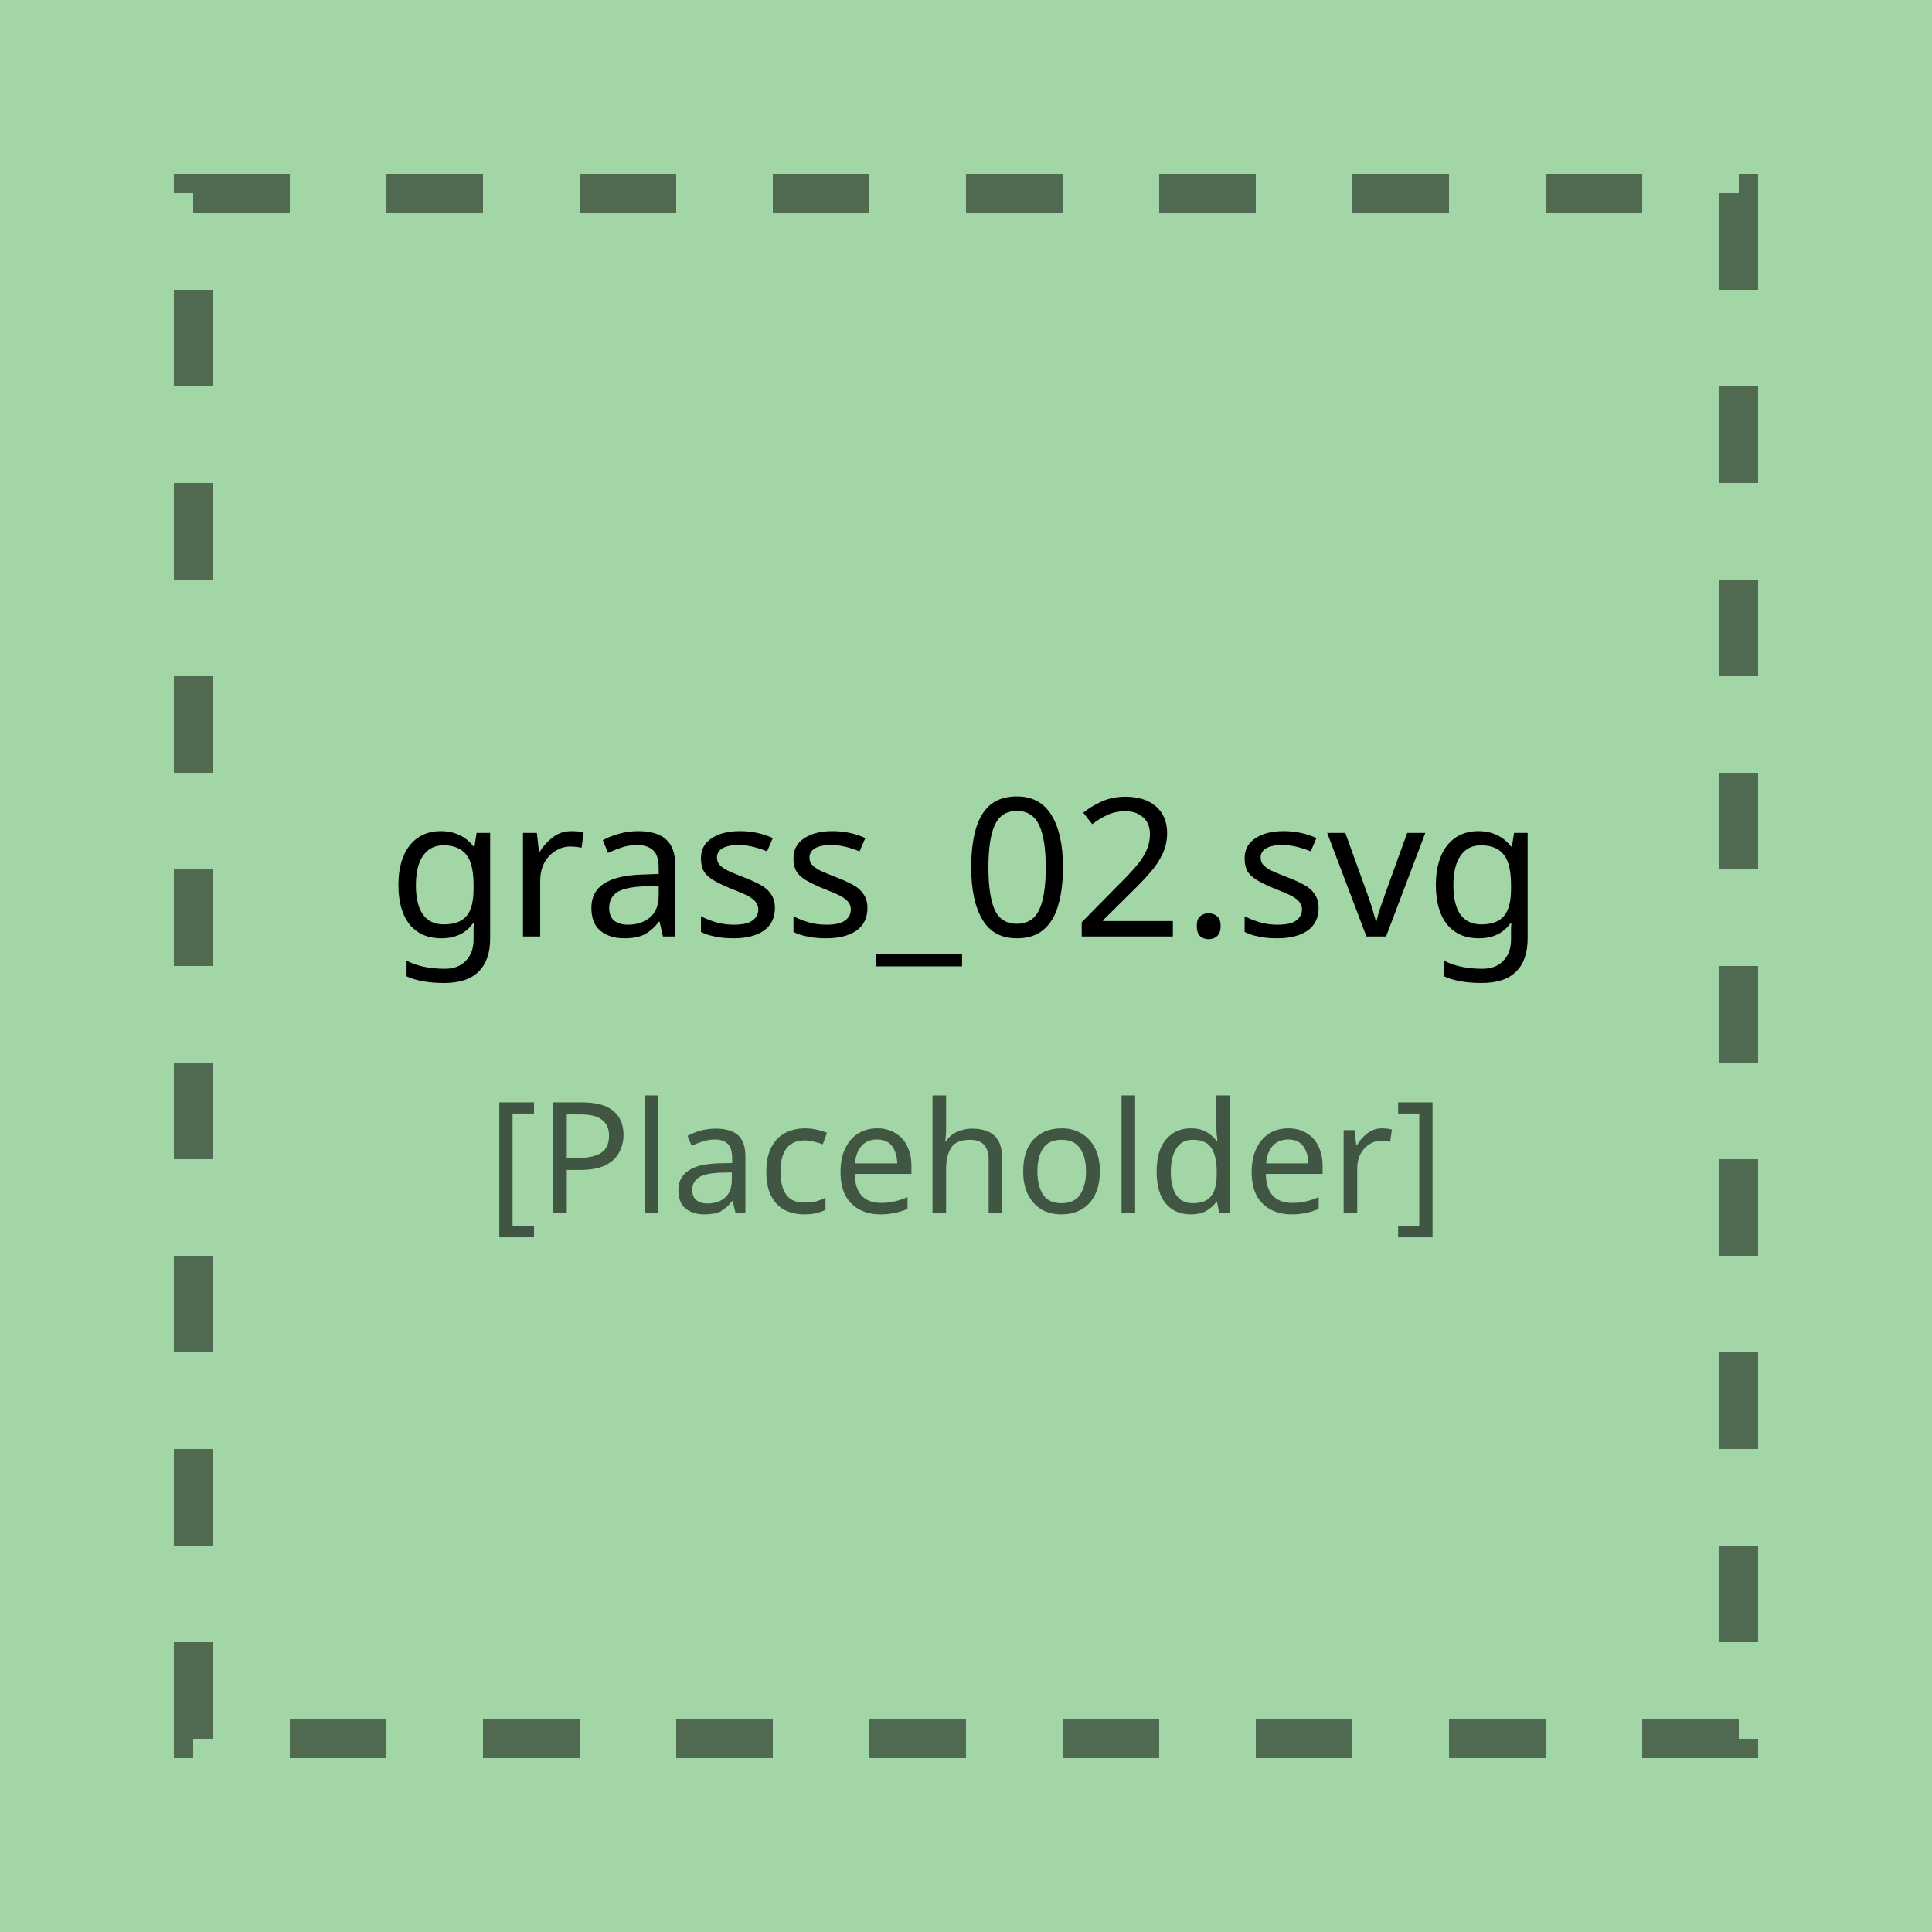
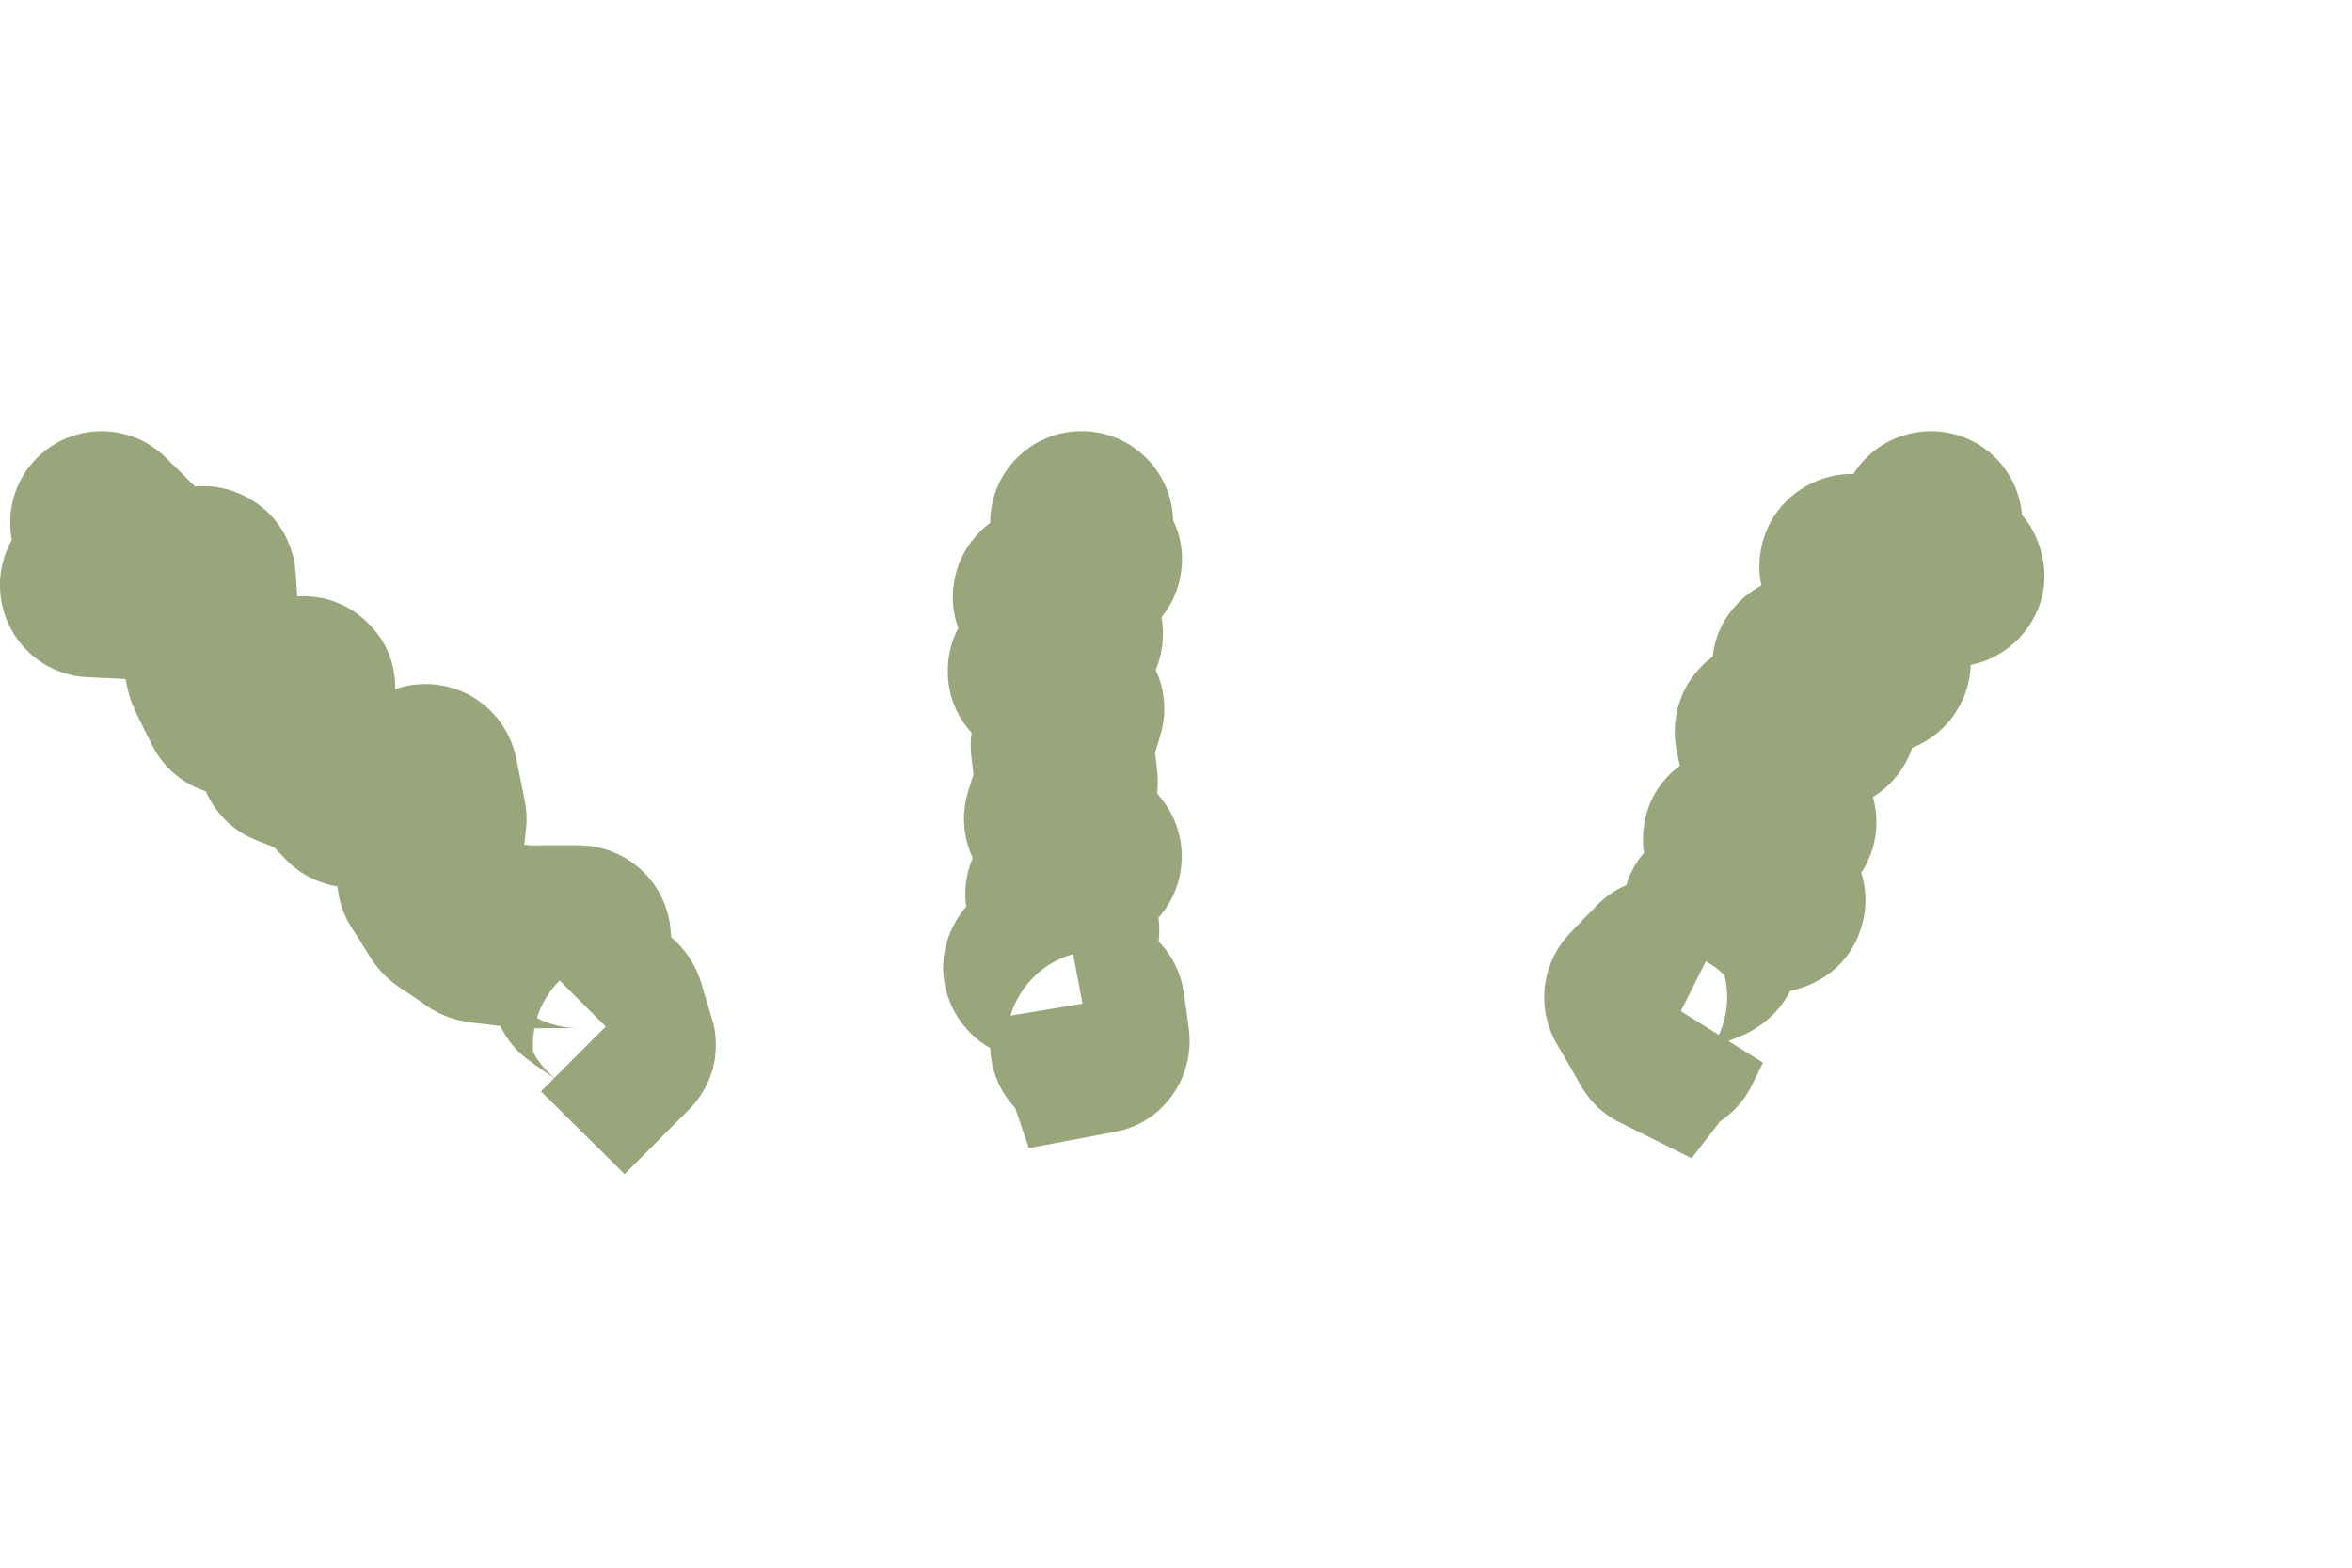
- <svg xmlns="http://www.w3.org/2000/svg" viewBox="0 0 100 100">
-   <rect width="100" height="100" fill="#66BB6A" opacity="0.6" />
-   <rect x="10" y="10" width="80" height="80" fill="none" stroke="black" stroke-width="2" stroke-dasharray="5,5" opacity="0.5" />
-   <text x="50" y="45" dominant-baseline="middle" text-anchor="middle" font-family="sans-serif" font-size="10" fill="black">grass_02.svg</text>
-   <text x="50" y="60" dominant-baseline="middle" text-anchor="middle" font-family="sans-serif" font-size="8" fill="rgba(0,0,0,0.6)">[Placeholder]</text>
+ <svg xmlns="http://www.w3.org/2000/svg" width="9" height="6" viewBox="0 0 9 6" fill="none">
+   <path d="M4.489 2C4.489 1.807 4.332 1.65 4.139 1.65C3.945 1.65 3.789 1.807 3.789 2H4.139H4.489ZM4.139 2.1H3.789V2.228L3.871 2.325L4.139 2.1ZM4.172 2.14L4.44 1.915L4.44 1.915L4.172 2.14ZM4.17 2.146L3.952 1.871L3.952 1.871L4.17 2.146ZM4.084 2.213L4.301 2.487H4.301L4.084 2.213ZM3.999 2.28L3.782 2.006L3.782 2.006L3.999 2.28ZM3.997 2.288L4.276 2.077L4.276 2.077L3.997 2.288ZM4.048 2.355L3.769 2.566L3.769 2.566L4.048 2.355ZM4.099 2.422L4.378 2.211L4.378 2.211L4.099 2.422ZM4.099 2.43L3.837 2.196L3.837 2.196L4.099 2.43ZM4.038 2.497L4.299 2.73L4.299 2.73L4.038 2.497ZM3.978 2.564L3.717 2.331L3.717 2.331L3.978 2.564ZM3.978 2.572L4.236 2.335L4.236 2.335L3.978 2.572ZM4.04 2.639L3.783 2.876L3.783 2.876L4.04 2.639ZM4.102 2.706L4.36 2.47L4.36 2.47L4.102 2.706ZM4.105 2.714L3.768 2.616L3.768 2.616L4.105 2.714ZM4.085 2.781L4.421 2.878V2.878L4.085 2.781ZM4.066 2.848L3.729 2.751L3.729 2.751L4.066 2.848ZM4.065 2.856L4.413 2.815L4.413 2.815L4.065 2.856ZM4.073 2.923L3.725 2.964V2.964L4.073 2.923ZM4.081 2.99L4.428 2.95V2.95L4.081 2.99ZM4.08 2.998L3.745 2.896L3.745 2.896L4.08 2.998ZM4.06 3.065L4.395 3.166V3.166L4.06 3.065ZM4.039 3.132L3.704 3.031L3.704 3.031L4.039 3.132ZM4.042 3.14L4.295 2.898L4.295 2.898L4.042 3.14ZM4.106 3.207L3.852 3.448H3.852L4.106 3.207ZM4.17 3.274L4.424 3.033L4.424 3.033L4.17 3.274ZM4.17 3.282L3.912 3.045L3.912 3.045L4.17 3.282ZM4.108 3.349L4.366 3.585L4.366 3.585L4.108 3.349ZM4.047 3.416L3.788 3.18L3.788 3.18L4.047 3.416ZM4.044 3.424L4.379 3.321L4.379 3.321L4.044 3.424ZM4.065 3.491L3.73 3.593V3.593L4.065 3.491ZM4.086 3.558L4.42 3.456L4.42 3.456L4.086 3.558ZM4.084 3.566L3.825 3.33L3.825 3.33L4.084 3.566ZM4.022 3.633L4.281 3.869L4.281 3.869L4.022 3.633ZM3.96 3.7L3.702 3.465L3.702 3.465L3.96 3.7ZM3.963 3.708L4.149 3.411L4.149 3.411L3.963 3.708ZM4.07 3.775L3.884 4.071H3.884L4.07 3.775ZM4.178 3.842L4.364 3.546L4.364 3.546L4.178 3.842ZM4.184 3.85L4.53 3.802L4.53 3.802L4.184 3.85ZM4.193 3.917L3.846 3.965V3.965L4.193 3.917ZM4.202 3.984L4.549 3.937L4.549 3.937L4.202 3.984ZM4.201 3.988L4.137 3.644L4.137 3.644L4.201 3.988ZM4.171 3.994L3.839 4.107L3.937 4.394L4.235 4.338L4.171 3.994ZM4.139 3.9L4.47 3.787L3.789 3.9H4.139ZM3.789 4C3.789 4.193 3.945 4.35 4.139 4.35C4.332 4.35 4.489 4.193 4.489 4H4.139H3.789ZM4.139 2H3.789V2.1H4.139H4.489V2H4.139ZM4.139 2.1L3.871 2.325L3.904 2.365L4.172 2.14L4.44 1.915L4.407 1.875L4.139 2.1ZM4.172 2.14L3.904 2.365C3.863 2.316 3.83 2.25 3.824 2.17C3.818 2.093 3.837 2.031 3.857 1.99C3.892 1.919 3.941 1.88 3.952 1.871L4.17 2.146L4.387 2.42C4.401 2.409 4.452 2.368 4.488 2.294C4.508 2.252 4.528 2.189 4.522 2.112C4.515 2.032 4.482 1.964 4.44 1.915L4.172 2.14ZM4.17 2.146L3.952 1.871L3.867 1.938L4.084 2.213L4.301 2.487L4.387 2.42L4.17 2.146ZM4.084 2.213L3.867 1.938L3.782 2.006L3.999 2.28L4.216 2.555L4.301 2.487L4.084 2.213ZM3.999 2.28L3.782 2.006C3.752 2.03 3.684 2.091 3.657 2.198C3.625 2.324 3.668 2.433 3.718 2.499L3.997 2.288L4.276 2.077C4.324 2.14 4.367 2.246 4.335 2.37C4.309 2.475 4.243 2.534 4.216 2.555L3.999 2.28ZM3.997 2.288L3.718 2.499L3.769 2.566L4.048 2.355L4.327 2.144L4.276 2.077L3.997 2.288ZM4.048 2.355L3.769 2.566L3.82 2.633L4.099 2.422L4.378 2.211L4.327 2.144L4.048 2.355ZM4.099 2.422L3.82 2.633C3.783 2.585 3.744 2.505 3.751 2.402C3.758 2.303 3.804 2.234 3.837 2.196L4.099 2.43L4.36 2.663C4.395 2.623 4.443 2.551 4.449 2.45C4.457 2.345 4.417 2.263 4.378 2.211L4.099 2.422ZM4.099 2.43L3.837 2.196L3.777 2.264L4.038 2.497L4.299 2.73L4.36 2.663L4.099 2.43ZM4.038 2.497L3.777 2.264L3.717 2.331L3.978 2.564L4.239 2.798L4.299 2.73L4.038 2.497ZM3.978 2.564L3.717 2.331C3.678 2.375 3.625 2.458 3.627 2.573C3.628 2.687 3.682 2.767 3.721 2.808L3.978 2.572L4.236 2.335C4.272 2.374 4.325 2.452 4.327 2.563C4.328 2.676 4.276 2.756 4.239 2.798L3.978 2.564ZM3.978 2.572L3.721 2.808L3.783 2.876L4.04 2.639L4.298 2.402L4.236 2.335L3.978 2.572ZM4.04 2.639L3.783 2.876L3.845 2.943L4.102 2.706L4.36 2.47L4.298 2.402L4.04 2.639ZM4.102 2.706L3.845 2.943C3.821 2.918 3.79 2.875 3.771 2.815C3.751 2.751 3.749 2.682 3.768 2.616L4.105 2.714L4.441 2.811C4.486 2.655 4.416 2.531 4.36 2.47L4.102 2.706ZM4.105 2.714L3.768 2.616L3.749 2.684L4.085 2.781L4.421 2.878L4.441 2.811L4.105 2.714ZM4.085 2.781L3.749 2.684L3.729 2.751L4.066 2.848L4.402 2.946L4.421 2.878L4.085 2.781ZM4.066 2.848L3.729 2.751C3.716 2.797 3.711 2.846 3.717 2.896L4.065 2.856L4.413 2.815C4.418 2.86 4.414 2.905 4.402 2.946L4.066 2.848ZM4.065 2.856L3.717 2.896L3.725 2.964L4.073 2.923L4.42 2.882L4.413 2.815L4.065 2.856ZM4.073 2.923L3.725 2.964L3.733 3.031L4.081 2.99L4.428 2.95L4.42 2.882L4.073 2.923ZM4.081 2.99L3.733 3.031C3.728 2.984 3.732 2.938 3.745 2.896L4.08 2.998L4.415 3.099C4.429 3.052 4.434 3.001 4.428 2.95L4.081 2.99ZM4.08 2.998L3.745 2.896L3.725 2.964L4.06 3.065L4.395 3.166L4.415 3.099L4.08 2.998ZM4.06 3.065L3.725 2.964L3.704 3.031L4.039 3.132L4.374 3.234L4.395 3.166L4.06 3.065ZM4.039 3.132L3.704 3.031C3.656 3.193 3.731 3.321 3.788 3.381L4.042 3.14L4.295 2.898C4.319 2.924 4.352 2.966 4.372 3.028C4.394 3.094 4.395 3.166 4.374 3.234L4.039 3.132ZM4.042 3.14L3.788 3.381L3.852 3.448L4.106 3.207L4.359 2.966L4.295 2.898L4.042 3.14ZM4.106 3.207L3.852 3.448L3.916 3.516L4.17 3.274L4.424 3.033L4.359 2.966L4.106 3.207ZM4.17 3.274L3.916 3.516C3.88 3.478 3.824 3.399 3.822 3.284C3.82 3.168 3.874 3.086 3.912 3.045L4.17 3.282L4.428 3.518C4.468 3.475 4.524 3.391 4.522 3.272C4.52 3.154 4.462 3.074 4.424 3.033L4.17 3.274ZM4.17 3.282L3.912 3.045L3.85 3.113L4.108 3.349L4.366 3.585L4.428 3.518L4.17 3.282ZM4.108 3.349L3.85 3.113L3.788 3.18L4.047 3.416L4.305 3.653L4.366 3.585L4.108 3.349ZM4.047 3.416L3.788 3.18C3.731 3.243 3.662 3.37 3.71 3.526L4.044 3.424L4.379 3.321C4.399 3.386 4.399 3.457 4.379 3.522C4.361 3.583 4.329 3.627 4.305 3.653L4.047 3.416ZM4.044 3.424L3.71 3.526L3.73 3.593L4.065 3.491L4.4 3.389L4.379 3.321L4.044 3.424ZM4.065 3.491L3.73 3.593L3.751 3.661L4.086 3.558L4.42 3.456L4.4 3.389L4.065 3.491ZM4.086 3.558L3.751 3.661C3.731 3.596 3.731 3.526 3.751 3.46C3.769 3.399 3.801 3.356 3.825 3.33L4.084 3.566L4.342 3.801C4.4 3.739 4.468 3.612 4.42 3.456L4.086 3.558ZM4.084 3.566L3.825 3.33L3.763 3.397L4.022 3.633L4.281 3.869L4.342 3.801L4.084 3.566ZM4.022 3.633L3.763 3.397L3.702 3.465L3.96 3.7L4.219 3.936L4.281 3.869L4.022 3.633ZM3.96 3.7L3.702 3.465C3.643 3.529 3.575 3.66 3.628 3.816C3.668 3.934 3.754 3.99 3.777 4.004L3.963 3.708L4.149 3.411C4.168 3.423 4.252 3.477 4.291 3.592C4.313 3.657 4.316 3.73 4.296 3.799C4.277 3.863 4.244 3.909 4.219 3.936L3.96 3.7ZM3.963 3.708L3.777 4.004L3.884 4.071L4.07 3.775L4.256 3.479L4.149 3.411L3.963 3.708ZM4.07 3.775L3.884 4.071L3.991 4.139L4.178 3.842L4.364 3.546L4.256 3.479L4.07 3.775ZM4.178 3.842L3.991 4.139C3.975 4.129 3.946 4.108 3.917 4.075C3.887 4.04 3.848 3.981 3.837 3.897L4.184 3.85L4.53 3.802C4.508 3.637 4.385 3.56 4.364 3.546L4.178 3.842ZM4.184 3.85L3.837 3.897L3.846 3.965L4.193 3.917L4.54 3.869L4.53 3.802L4.184 3.85ZM4.193 3.917L3.846 3.965L3.856 4.032L4.202 3.984L4.549 3.937L4.54 3.869L4.193 3.917ZM4.202 3.984L3.856 4.032C3.853 4.017 3.846 3.96 3.866 3.89C3.877 3.851 3.901 3.796 3.951 3.744C4.003 3.69 4.07 3.657 4.137 3.644L4.201 3.988L4.266 4.332C4.428 4.302 4.512 4.177 4.538 4.084C4.559 4.013 4.551 3.954 4.549 3.937L4.202 3.984ZM4.201 3.988L4.137 3.644L4.106 3.65L4.171 3.994L4.235 4.338L4.266 4.332L4.201 3.988ZM4.171 3.994L4.502 3.881L4.47 3.787L4.139 3.9L3.807 4.013L3.839 4.107L4.171 3.994ZM4.139 3.9H3.789V4H4.139H4.489V3.9H4.139Z" fill="#99A67C" />
+   <path d="M7.702 2.157C7.788 1.984 7.718 1.773 7.545 1.687C7.372 1.601 7.162 1.671 7.076 1.843L7.389 2L7.702 2.157ZM7.344 2.089L7.031 1.933L6.908 2.178L7.117 2.356L7.344 2.089ZM7.47 2.197L7.243 2.463L7.243 2.463L7.47 2.197ZM7.467 2.202L7.501 1.854V1.854L7.467 2.202ZM7.279 2.183L7.244 2.531L7.279 2.183ZM7.09 2.164L7.125 1.816V1.816L7.09 2.164ZM7.083 2.169L6.764 2.312L6.764 2.312L7.083 2.169ZM7.127 2.266L7.446 2.122V2.122L7.127 2.266ZM7.171 2.363L6.851 2.507L6.851 2.507L7.171 2.363ZM7.173 2.373L6.826 2.412L6.826 2.412L7.173 2.373ZM7.182 2.453L7.53 2.413L7.53 2.413L7.182 2.453ZM7.192 2.533L6.844 2.572L6.844 2.572L7.192 2.533ZM7.185 2.537L7.169 2.187L7.169 2.187L7.185 2.537ZM7.046 2.543L7.062 2.893H7.062L7.046 2.543ZM6.908 2.549L6.892 2.2L6.892 2.2L6.908 2.549ZM6.903 2.555L6.581 2.692L6.581 2.692L6.903 2.555ZM6.944 2.651L7.265 2.513V2.513L6.944 2.651ZM6.985 2.747L6.663 2.884L6.663 2.884L6.985 2.747ZM6.981 2.753L6.915 2.409L6.915 2.409L6.981 2.753ZM6.872 2.774L6.939 3.117H6.939L6.872 2.774ZM6.763 2.795L6.697 2.451L6.697 2.451L6.763 2.795ZM6.759 2.8L6.415 2.868L6.415 2.868L6.759 2.8ZM6.775 2.884L7.119 2.816V2.816L6.775 2.884ZM6.792 2.968L6.449 3.036L6.449 3.036L6.792 2.968ZM6.794 2.977L6.452 3.05L6.452 3.05L6.794 2.977ZM6.812 3.061L7.154 2.988V2.988L6.812 3.061ZM6.83 3.146L6.488 3.219L6.488 3.219L6.83 3.146ZM6.826 3.152L6.723 2.817L6.723 2.817L6.826 3.152ZM6.733 3.18L6.836 3.515L6.836 3.515L6.733 3.18ZM6.64 3.209L6.536 2.875L6.536 2.875L6.64 3.209ZM6.639 3.217L6.931 3.024L6.931 3.024L6.639 3.217ZM6.713 3.329L6.421 3.522H6.421L6.713 3.329ZM6.787 3.442L7.079 3.249L7.079 3.249L6.787 3.442ZM6.785 3.448L6.723 3.104L6.723 3.104L6.785 3.448ZM6.674 3.468L6.736 3.813H6.736L6.674 3.468ZM6.563 3.488L6.501 3.144L6.501 3.144L6.563 3.488ZM6.557 3.493L6.21 3.446L6.21 3.446L6.557 3.493ZM6.547 3.564L6.894 3.611V3.611L6.547 3.564ZM6.537 3.634L6.191 3.587L6.191 3.587L6.537 3.634ZM6.532 3.64L6.401 3.315L6.401 3.315L6.532 3.64ZM6.449 3.673L6.58 3.998H6.58L6.449 3.673ZM6.366 3.707L6.234 3.383L6.234 3.383L6.366 3.707ZM6.359 3.712L6.107 3.469L6.107 3.469L6.359 3.712ZM6.31 3.762L6.561 4.005H6.561L6.31 3.762ZM6.26 3.813L6.009 3.57L6.009 3.57L6.26 3.813ZM6.26 3.82L6.564 3.646L6.564 3.646L6.26 3.82ZM6.306 3.899L6.003 4.074H6.003L6.306 3.899ZM6.351 3.978L6.655 3.804L6.655 3.804L6.351 3.978ZM6.355 3.983L6.511 3.67L6.511 3.67L6.355 3.983ZM6.371 3.991L6.215 4.304L6.473 4.433L6.649 4.205L6.371 3.991ZM6.433 3.911L6.746 4.067L6.156 3.697L6.433 3.911ZM6.076 3.843C5.989 4.016 6.059 4.227 6.232 4.313C6.405 4.399 6.615 4.329 6.702 4.157L6.389 4L6.076 3.843ZM7.389 2L7.076 1.843L7.031 1.933L7.344 2.089L7.657 2.246L7.702 2.157L7.389 2ZM7.344 2.089L7.117 2.356L7.243 2.463L7.47 2.197L7.697 1.931L7.571 1.823L7.344 2.089ZM7.47 2.197L7.243 2.463C7.236 2.457 7.204 2.43 7.176 2.385C7.155 2.352 7.06 2.18 7.186 2.001C7.237 1.928 7.302 1.893 7.34 1.878C7.379 1.862 7.412 1.856 7.43 1.854C7.466 1.85 7.493 1.853 7.501 1.854L7.467 2.202L7.432 2.55C7.444 2.551 7.474 2.554 7.512 2.549C7.531 2.547 7.565 2.542 7.604 2.526C7.643 2.51 7.708 2.475 7.76 2.401C7.885 2.221 7.79 2.048 7.769 2.014C7.74 1.967 7.707 1.939 7.697 1.931L7.47 2.197ZM7.467 2.202L7.501 1.854L7.313 1.835L7.279 2.183L7.244 2.531L7.432 2.55L7.467 2.202ZM7.279 2.183L7.313 1.835L7.125 1.816L7.09 2.164L7.056 2.513L7.244 2.531L7.279 2.183ZM7.09 2.164L7.125 1.816C7.111 1.815 7.087 1.813 7.059 1.815C7.034 1.817 6.978 1.824 6.916 1.858C6.843 1.897 6.764 1.976 6.74 2.095C6.718 2.198 6.748 2.278 6.764 2.312L7.083 2.169L7.402 2.025C7.417 2.058 7.446 2.136 7.425 2.237C7.401 2.356 7.323 2.433 7.251 2.472C7.19 2.505 7.136 2.511 7.114 2.513C7.087 2.515 7.066 2.514 7.056 2.513L7.09 2.164ZM7.083 2.169L6.764 2.312L6.808 2.41L7.127 2.266L7.446 2.122L7.402 2.025L7.083 2.169ZM7.127 2.266L6.808 2.41L6.851 2.507L7.171 2.363L7.49 2.219L7.446 2.122L7.127 2.266ZM7.171 2.363L6.851 2.507C6.843 2.488 6.83 2.455 6.826 2.412L7.173 2.373L7.521 2.333C7.516 2.284 7.501 2.246 7.49 2.219L7.171 2.363ZM7.173 2.373L6.826 2.412L6.835 2.492L7.182 2.453L7.53 2.413L7.521 2.333L7.173 2.373ZM7.182 2.453L6.835 2.492L6.844 2.572L7.192 2.533L7.539 2.493L7.53 2.413L7.182 2.453ZM7.192 2.533L6.844 2.572C6.838 2.523 6.842 2.458 6.872 2.39C6.903 2.322 6.951 2.275 6.996 2.244C7.075 2.192 7.151 2.188 7.169 2.187L7.185 2.537L7.2 2.887C7.223 2.886 7.303 2.881 7.384 2.827C7.431 2.796 7.479 2.747 7.51 2.678C7.541 2.61 7.545 2.544 7.539 2.493L7.192 2.533ZM7.185 2.537L7.169 2.187L7.031 2.194L7.046 2.543L7.062 2.893L7.2 2.887L7.185 2.537ZM7.046 2.543L7.031 2.194L6.892 2.2L6.908 2.549L6.923 2.899L7.062 2.893L7.046 2.543ZM6.908 2.549L6.892 2.2C6.875 2.2 6.751 2.203 6.65 2.309C6.508 2.457 6.555 2.633 6.581 2.692L6.903 2.555L7.224 2.417C7.237 2.446 7.255 2.501 7.252 2.571C7.247 2.65 7.216 2.73 7.156 2.793C7.102 2.849 7.042 2.874 7.007 2.885C6.971 2.896 6.94 2.898 6.923 2.899L6.908 2.549ZM6.903 2.555L6.581 2.692L6.622 2.788L6.944 2.651L7.265 2.513L7.224 2.417L6.903 2.555ZM6.944 2.651L6.622 2.788L6.663 2.884L6.985 2.747L7.306 2.609L7.265 2.513L6.944 2.651ZM6.985 2.747L6.663 2.884C6.644 2.841 6.602 2.713 6.682 2.575C6.757 2.446 6.879 2.416 6.915 2.409L6.981 2.753L7.047 3.096C7.087 3.089 7.211 3.058 7.288 2.926C7.369 2.787 7.326 2.656 7.306 2.609L6.985 2.747ZM6.981 2.753L6.915 2.409L6.806 2.43L6.872 2.774L6.939 3.117L7.047 3.096L6.981 2.753ZM6.872 2.774L6.806 2.43L6.697 2.451L6.763 2.795L6.83 3.138L6.939 3.117L6.872 2.774ZM6.763 2.795L6.697 2.451C6.661 2.458 6.571 2.481 6.497 2.565C6.408 2.667 6.399 2.787 6.415 2.868L6.759 2.8L7.102 2.732C7.118 2.811 7.11 2.929 7.022 3.028C6.949 3.111 6.862 3.132 6.83 3.138L6.763 2.795ZM6.759 2.8L6.415 2.868L6.432 2.952L6.775 2.884L7.119 2.816L7.102 2.732L6.759 2.8ZM6.775 2.884L6.432 2.952L6.449 3.036L6.792 2.968L7.135 2.9L7.119 2.816L6.775 2.884ZM6.792 2.968L6.449 3.036C6.45 3.041 6.451 3.045 6.452 3.05L6.794 2.977L7.136 2.903C7.136 2.902 7.135 2.901 7.135 2.9L6.792 2.968ZM6.794 2.977L6.452 3.05L6.47 3.135L6.812 3.061L7.154 2.988L7.136 2.903L6.794 2.977ZM6.812 3.061L6.47 3.135L6.488 3.219L6.83 3.146L7.172 3.072L7.154 2.988L6.812 3.061ZM6.83 3.146L6.488 3.219C6.474 3.155 6.473 3.054 6.538 2.956C6.597 2.866 6.68 2.83 6.723 2.817L6.826 3.152L6.93 3.486C6.976 3.472 7.06 3.435 7.121 3.342C7.187 3.243 7.187 3.139 7.172 3.072L6.83 3.146ZM6.826 3.152L6.723 2.817L6.629 2.846L6.733 3.18L6.836 3.515L6.93 3.486L6.826 3.152ZM6.733 3.18L6.629 2.846L6.536 2.875L6.64 3.209L6.743 3.544L6.836 3.515L6.733 3.18ZM6.64 3.209L6.536 2.875C6.461 2.898 6.315 2.979 6.29 3.165C6.272 3.298 6.335 3.392 6.346 3.409L6.639 3.217L6.931 3.024C6.94 3.038 7.002 3.128 6.984 3.259C6.973 3.336 6.937 3.408 6.881 3.462C6.831 3.511 6.777 3.533 6.743 3.544L6.64 3.209ZM6.639 3.217L6.346 3.409L6.421 3.522L6.713 3.329L7.005 3.137L6.931 3.024L6.639 3.217ZM6.713 3.329L6.421 3.522L6.495 3.634L6.787 3.442L7.079 3.249L7.005 3.137L6.713 3.329ZM6.787 3.442L6.495 3.634C6.484 3.619 6.467 3.589 6.454 3.548C6.441 3.507 6.428 3.436 6.451 3.352C6.507 3.154 6.684 3.111 6.723 3.104L6.785 3.448L6.847 3.793C6.889 3.785 7.069 3.741 7.125 3.54C7.17 3.381 7.088 3.263 7.079 3.249L6.787 3.442ZM6.785 3.448L6.723 3.104L6.612 3.124L6.674 3.468L6.736 3.813L6.847 3.793L6.785 3.448ZM6.674 3.468L6.612 3.124L6.501 3.144L6.563 3.488L6.625 3.833L6.736 3.813L6.674 3.468ZM6.563 3.488L6.501 3.144C6.47 3.149 6.409 3.164 6.348 3.21C6.277 3.263 6.223 3.346 6.21 3.446L6.557 3.493L6.903 3.54C6.89 3.638 6.837 3.718 6.768 3.77C6.71 3.814 6.652 3.828 6.625 3.833L6.563 3.488ZM6.557 3.493L6.21 3.446L6.2 3.516L6.547 3.564L6.894 3.611L6.903 3.54L6.557 3.493ZM6.547 3.564L6.2 3.516L6.191 3.587L6.537 3.634L6.884 3.682L6.894 3.611L6.547 3.564ZM6.537 3.634L6.191 3.587C6.2 3.521 6.228 3.457 6.275 3.404C6.318 3.356 6.367 3.329 6.401 3.315L6.532 3.64L6.664 3.964C6.747 3.93 6.862 3.842 6.884 3.682L6.537 3.634ZM6.532 3.64L6.401 3.315L6.318 3.349L6.449 3.673L6.58 3.998L6.664 3.964L6.532 3.64ZM6.449 3.673L6.318 3.349L6.234 3.383L6.366 3.707L6.497 4.032L6.58 3.998L6.449 3.673ZM6.366 3.707L6.234 3.383C6.198 3.397 6.15 3.423 6.107 3.469L6.359 3.712L6.611 3.955C6.57 3.996 6.527 4.019 6.497 4.032L6.366 3.707ZM6.359 3.712L6.107 3.469L6.058 3.519L6.31 3.762L6.561 4.005L6.611 3.955L6.359 3.712ZM6.31 3.762L6.058 3.519L6.009 3.57L6.26 3.813L6.512 4.056L6.561 4.005L6.31 3.762ZM6.26 3.813L6.009 3.57C5.953 3.628 5.912 3.71 5.909 3.807C5.907 3.894 5.936 3.959 5.957 3.995L6.26 3.82L6.564 3.646C6.583 3.678 6.611 3.741 6.609 3.826C6.606 3.92 6.566 4 6.512 4.056L6.26 3.813ZM6.26 3.82L5.957 3.995L6.003 4.074L6.306 3.899L6.609 3.725L6.564 3.646L6.26 3.82ZM6.306 3.899L6.003 4.074L6.048 4.153L6.351 3.978L6.655 3.804L6.609 3.725L6.306 3.899ZM6.351 3.978L6.048 4.153C6.051 4.158 6.058 4.17 6.068 4.184C6.073 4.191 6.082 4.204 6.096 4.219C6.104 4.228 6.139 4.267 6.198 4.296L6.355 3.983L6.511 3.67C6.544 3.687 6.568 3.705 6.581 3.716C6.595 3.728 6.605 3.739 6.612 3.746C6.625 3.76 6.634 3.773 6.639 3.779C6.648 3.791 6.653 3.801 6.655 3.804L6.351 3.978ZM6.355 3.983L6.198 4.296L6.215 4.304L6.371 3.991L6.528 3.678L6.511 3.67L6.355 3.983ZM6.371 3.991L6.649 4.205L6.711 4.124L6.433 3.911L6.156 3.697L6.094 3.778L6.371 3.991ZM6.433 3.911L6.12 3.754L6.076 3.843L6.389 4L6.702 4.157L6.746 4.067L6.433 3.911Z" fill="#99A67C" />
+   <path d="M0.636 1.753C0.499 1.616 0.278 1.616 0.141 1.753C0.005 1.889 0.005 2.111 0.141 2.247L0.389 2L0.636 1.753ZM0.459 2.071L0.752 2.262L0.908 2.024L0.707 1.823L0.459 2.071ZM0.353 2.234L0.06 2.042L0.06 2.042L0.353 2.234ZM0.352 2.242L0.369 1.893L0.369 1.893L0.352 2.242ZM0.443 2.247L0.426 2.596H0.426L0.443 2.247ZM0.534 2.251L0.551 1.902L0.551 1.902L0.534 2.251ZM0.545 2.25L0.486 1.906L0.486 1.906L0.545 2.25ZM0.66 2.231L0.719 2.576H0.719L0.66 2.231ZM0.775 2.211L0.716 1.866L0.716 1.866L0.775 2.211ZM0.782 2.214L0.433 2.24L0.433 2.24L0.782 2.214ZM0.788 2.303L1.137 2.277V2.277L0.788 2.303ZM0.795 2.392L0.446 2.418L0.446 2.418L0.795 2.392ZM0.796 2.401L0.454 2.472L0.454 2.472L0.796 2.401ZM0.813 2.48L1.155 2.408V2.408L0.813 2.48ZM0.829 2.559L0.487 2.63L0.487 2.63L0.829 2.559ZM0.832 2.566L0.517 2.72L0.517 2.72L0.832 2.566ZM0.863 2.63L1.177 2.477V2.477L0.863 2.63ZM0.894 2.694L0.58 2.848L0.58 2.848L0.894 2.694ZM0.903 2.696L0.818 2.357L0.818 2.357L0.903 2.696ZM1.03 2.664L1.115 3.004V3.004L1.03 2.664ZM1.157 2.632L1.072 2.293L1.072 2.293L1.157 2.632ZM1.162 2.637L0.821 2.561L0.821 2.561L1.162 2.637ZM1.135 2.76L1.477 2.836V2.836L1.135 2.76ZM1.108 2.882L0.766 2.806L0.766 2.806L1.108 2.882ZM1.11 2.89L1.241 2.566L1.241 2.566L1.11 2.89ZM1.178 2.918L1.047 3.242H1.047L1.178 2.918ZM1.246 2.945L1.377 2.62L1.377 2.62L1.246 2.945ZM1.252 2.949L1.504 2.707V2.707L1.252 2.949ZM1.299 2.998L1.046 3.24L1.299 2.998ZM1.345 3.046L1.598 2.804V2.804L1.345 3.046ZM1.355 3.047L1.257 2.711L1.257 2.711L1.355 3.047ZM1.489 3.008L1.587 3.344V3.344L1.489 3.008ZM1.624 2.969L1.526 2.633L1.526 2.633L1.624 2.969ZM1.632 2.971L1.289 3.041L1.289 3.041L1.632 2.971ZM1.648 3.05L1.991 2.979V2.979L1.648 3.05ZM1.664 3.129L1.322 3.2L1.322 3.2L1.664 3.129ZM1.665 3.139L1.317 3.099L1.317 3.099L1.665 3.139ZM1.652 3.247L2 3.287V3.287L1.652 3.247ZM1.64 3.354L1.292 3.314L1.292 3.314L1.64 3.354ZM1.641 3.363L1.345 3.55L1.345 3.55L1.641 3.363ZM1.678 3.422L1.974 3.235H1.974L1.678 3.422ZM1.715 3.48L1.419 3.667L1.419 3.667L1.715 3.48ZM1.72 3.485L1.917 3.196L1.917 3.196L1.72 3.485ZM1.777 3.524L1.58 3.813V3.813L1.777 3.524ZM1.833 3.563L2.03 3.273L2.03 3.273L1.833 3.563ZM1.841 3.565L1.882 3.218L1.882 3.218L1.841 3.565ZM1.926 3.575L1.885 3.923H1.885L1.926 3.575ZM2.011 3.585L2.052 3.238L2.052 3.238L2.011 3.585ZM2.021 3.586L2.02 3.236H2.02L2.021 3.586ZM2.117 3.585L2.118 3.935H2.118L2.117 3.585ZM2.212 3.585L2.211 3.235H2.211L2.212 3.585ZM2.218 3.59L1.868 3.611L1.868 3.611L2.218 3.59ZM2.223 3.68L2.573 3.659V3.659L2.223 3.68ZM2.229 3.77L1.879 3.791L1.879 3.791L2.229 3.77ZM2.232 3.777L2.434 3.491L2.434 3.491L2.232 3.777ZM2.288 3.816L2.086 4.102V4.102L2.288 3.816ZM2.344 3.856L2.546 3.57L2.546 3.57L2.344 3.856ZM2.348 3.861L2.012 3.962L2.012 3.962L2.348 3.861ZM2.368 3.929L2.703 3.828V3.828L2.368 3.929ZM2.388 3.996L2.053 4.097L2.053 4.097L2.388 3.996ZM2.389 4L2.142 3.752L2.142 3.752L2.389 4ZM2.389 4L2.142 4.248L2.39 4.494L2.636 4.247L2.389 4ZM2.318 3.929L2.565 3.681L2.07 4.177L2.318 3.929ZM2.141 4.247C2.278 4.384 2.499 4.384 2.636 4.247C2.773 4.111 2.773 3.889 2.636 3.753L2.389 4L2.141 4.247ZM0.389 2L0.141 2.247L0.212 2.318L0.459 2.071L0.707 1.823L0.636 1.753L0.389 2ZM0.459 2.071L0.166 1.879L0.06 2.042L0.353 2.234L0.646 2.425L0.752 2.262L0.459 2.071ZM0.353 2.234L0.06 2.042C0.058 2.045 0.01 2.112 0.001 2.208C-0.004 2.268 0.003 2.383 0.096 2.482C0.183 2.575 0.288 2.59 0.335 2.592L0.352 2.242L0.369 1.893C0.414 1.895 0.518 1.91 0.605 2.001C0.697 2.099 0.704 2.213 0.699 2.272C0.693 2.328 0.676 2.369 0.668 2.384C0.66 2.404 0.651 2.418 0.646 2.425L0.353 2.234ZM0.352 2.242L0.335 2.592L0.426 2.596L0.443 2.247L0.46 1.897L0.369 1.893L0.352 2.242ZM0.443 2.247L0.426 2.596L0.517 2.601L0.534 2.251L0.551 1.902L0.46 1.897L0.443 2.247ZM0.534 2.251L0.517 2.601C0.552 2.603 0.582 2.599 0.604 2.595L0.545 2.25L0.486 1.906C0.5 1.903 0.523 1.9 0.551 1.902L0.534 2.251ZM0.545 2.25L0.604 2.595L0.719 2.576L0.66 2.231L0.601 1.886L0.486 1.906L0.545 2.25ZM0.66 2.231L0.719 2.576L0.835 2.556L0.775 2.211L0.716 1.866L0.601 1.886L0.66 2.231ZM0.775 2.211L0.835 2.556C0.806 2.561 0.71 2.574 0.607 2.516C0.479 2.443 0.439 2.32 0.433 2.24L0.782 2.214L1.131 2.188C1.125 2.106 1.083 1.98 0.952 1.907C0.847 1.847 0.749 1.86 0.716 1.866L0.775 2.211ZM0.782 2.214L0.433 2.24L0.439 2.329L0.788 2.303L1.137 2.277L1.131 2.188L0.782 2.214ZM0.788 2.303L0.439 2.329L0.446 2.418L0.795 2.392L1.144 2.366L1.137 2.277L0.788 2.303ZM0.795 2.392L0.446 2.418C0.447 2.435 0.449 2.453 0.454 2.472L0.796 2.401L1.139 2.329C1.142 2.343 1.143 2.355 1.144 2.366L0.795 2.392ZM0.796 2.401L0.454 2.472L0.47 2.551L0.813 2.48L1.155 2.408L1.139 2.329L0.796 2.401ZM0.813 2.48L0.47 2.551L0.487 2.63L0.829 2.559L1.172 2.487L1.155 2.408L0.813 2.48ZM0.829 2.559L0.487 2.63C0.492 2.658 0.502 2.688 0.517 2.72L0.832 2.566L1.146 2.413C1.159 2.44 1.167 2.465 1.172 2.487L0.829 2.559ZM0.832 2.566L0.517 2.72L0.548 2.784L0.863 2.63L1.177 2.477L1.146 2.413L0.832 2.566ZM0.863 2.63L0.548 2.784L0.58 2.848L0.894 2.694L1.209 2.541L1.177 2.477L0.863 2.63ZM0.894 2.694L0.58 2.848C0.635 2.961 0.736 3.021 0.827 3.039C0.902 3.055 0.963 3.042 0.988 3.036L0.903 2.696L0.818 2.357C0.838 2.351 0.895 2.339 0.967 2.353C1.056 2.372 1.155 2.43 1.209 2.541L0.894 2.694ZM0.903 2.696L0.988 3.036L1.115 3.004L1.03 2.664L0.945 2.325L0.818 2.357L0.903 2.696ZM1.03 2.664L1.115 3.004L1.242 2.972L1.157 2.632L1.072 2.293L0.945 2.325L1.03 2.664ZM1.157 2.632L1.242 2.972C1.222 2.977 1.183 2.985 1.133 2.981C1.081 2.977 1 2.958 0.926 2.892C0.776 2.755 0.817 2.577 0.821 2.561L1.162 2.637L1.504 2.713C1.509 2.693 1.55 2.512 1.397 2.374C1.254 2.243 1.087 2.289 1.072 2.293L1.157 2.632ZM1.162 2.637L0.821 2.561L0.793 2.684L1.135 2.76L1.477 2.836L1.504 2.713L1.162 2.637ZM1.135 2.76L0.793 2.684L0.766 2.806L1.108 2.882L1.449 2.959L1.477 2.836L1.135 2.76ZM1.108 2.882L0.766 2.806C0.76 2.833 0.748 2.899 0.77 2.979C0.797 3.079 0.869 3.171 0.979 3.215L1.11 2.89L1.241 2.566C1.287 2.584 1.334 2.615 1.373 2.661C1.412 2.705 1.434 2.754 1.445 2.796C1.466 2.873 1.454 2.936 1.449 2.959L1.108 2.882ZM1.11 2.89L0.979 3.215L1.047 3.242L1.178 2.918L1.309 2.593L1.241 2.566L1.11 2.89ZM1.178 2.918L1.047 3.242L1.115 3.27L1.246 2.945L1.377 2.62L1.309 2.593L1.178 2.918ZM1.246 2.945L1.115 3.27C1.076 3.254 1.035 3.229 1 3.192L1.252 2.949L1.504 2.707C1.465 2.666 1.421 2.638 1.377 2.62L1.246 2.945ZM1.252 2.949L1 3.192L1.046 3.24L1.299 2.998L1.551 2.755L1.504 2.707L1.252 2.949ZM1.299 2.998L1.046 3.24L1.093 3.289L1.345 3.046L1.598 2.804L1.551 2.755L1.299 2.998ZM1.345 3.046L1.093 3.289C1.174 3.373 1.272 3.394 1.331 3.397C1.387 3.4 1.431 3.389 1.453 3.383L1.355 3.047L1.257 2.711C1.274 2.706 1.315 2.695 1.367 2.698C1.423 2.701 1.518 2.721 1.598 2.804L1.345 3.046ZM1.355 3.047L1.453 3.383L1.587 3.344L1.489 3.008L1.392 2.672L1.257 2.711L1.355 3.047ZM1.489 3.008L1.587 3.344L1.722 3.305L1.624 2.969L1.526 2.633L1.392 2.672L1.489 3.008ZM1.624 2.969L1.722 3.305C1.705 3.31 1.632 3.331 1.54 3.306C1.486 3.292 1.425 3.262 1.374 3.207C1.323 3.152 1.299 3.091 1.289 3.041L1.632 2.971L1.975 2.9C1.964 2.85 1.94 2.787 1.888 2.732C1.836 2.675 1.774 2.644 1.719 2.63C1.625 2.605 1.548 2.626 1.526 2.633L1.624 2.969ZM1.632 2.971L1.289 3.041L1.305 3.12L1.648 3.05L1.991 2.979L1.975 2.9L1.632 2.971ZM1.648 3.05L1.305 3.12L1.322 3.2L1.664 3.129L2.007 3.059L1.991 2.979L1.648 3.05ZM1.664 3.129L1.322 3.2C1.313 3.156 1.314 3.12 1.317 3.099L1.665 3.139L2.012 3.179C2.016 3.15 2.017 3.108 2.007 3.059L1.664 3.129ZM1.665 3.139L1.317 3.099L1.304 3.207L1.652 3.247L2 3.287L2.012 3.179L1.665 3.139ZM1.652 3.247L1.304 3.207L1.292 3.314L1.64 3.354L1.987 3.395L2 3.287L1.652 3.247ZM1.64 3.354L1.292 3.314C1.287 3.355 1.283 3.451 1.345 3.55L1.641 3.363L1.937 3.177C1.997 3.271 1.991 3.362 1.987 3.395L1.64 3.354ZM1.641 3.363L1.345 3.55L1.382 3.608L1.678 3.422L1.974 3.235L1.937 3.177L1.641 3.363ZM1.678 3.422L1.382 3.608L1.419 3.667L1.715 3.48L2.011 3.294L1.974 3.235L1.678 3.422ZM1.715 3.48L1.419 3.667C1.446 3.709 1.481 3.746 1.523 3.775L1.72 3.485L1.917 3.196C1.955 3.222 1.987 3.255 2.011 3.294L1.715 3.48ZM1.72 3.485L1.523 3.775L1.58 3.813L1.777 3.524L1.973 3.235L1.917 3.196L1.72 3.485ZM1.777 3.524L1.58 3.813L1.636 3.852L1.833 3.563L2.03 3.273L1.973 3.235L1.777 3.524ZM1.833 3.563L1.636 3.852C1.695 3.892 1.755 3.907 1.8 3.913L1.841 3.565L1.882 3.218C1.921 3.222 1.975 3.236 2.03 3.273L1.833 3.563ZM1.841 3.565L1.8 3.913L1.885 3.923L1.926 3.575L1.967 3.228L1.882 3.218L1.841 3.565ZM1.926 3.575L1.885 3.923L1.97 3.933L2.011 3.585L2.052 3.238L1.967 3.228L1.926 3.575ZM2.011 3.585L1.97 3.933C1.989 3.935 2.006 3.936 2.022 3.936L2.021 3.586L2.02 3.236C2.029 3.236 2.04 3.236 2.052 3.238L2.011 3.585ZM2.021 3.586L2.022 3.936L2.118 3.935L2.117 3.585L2.115 3.235L2.02 3.236L2.021 3.586ZM2.117 3.585L2.118 3.935L2.214 3.935L2.212 3.585L2.211 3.235L2.115 3.235L2.117 3.585ZM2.212 3.585L2.214 3.935C2.165 3.935 2.07 3.924 1.984 3.848C1.895 3.769 1.872 3.67 1.868 3.611L2.218 3.59L2.567 3.569C2.563 3.507 2.54 3.405 2.448 3.324C2.361 3.247 2.263 3.235 2.211 3.235L2.212 3.585ZM2.218 3.59L1.868 3.611L1.874 3.701L2.223 3.68L2.573 3.659L2.567 3.569L2.218 3.59ZM2.223 3.68L1.874 3.701L1.879 3.791L2.229 3.77L2.578 3.749L2.573 3.659L2.223 3.68ZM2.229 3.77L1.879 3.791C1.884 3.864 1.915 3.982 2.03 4.063L2.232 3.777L2.434 3.491C2.544 3.569 2.574 3.682 2.578 3.749L2.229 3.77ZM2.232 3.777L2.03 4.063L2.086 4.102L2.288 3.816L2.49 3.53L2.434 3.491L2.232 3.777ZM2.288 3.816L2.086 4.102L2.142 4.141L2.344 3.856L2.546 3.57L2.49 3.53L2.288 3.816ZM2.344 3.856L2.142 4.141C2.078 4.096 2.034 4.032 2.012 3.962L2.348 3.861L2.683 3.761C2.66 3.686 2.613 3.618 2.546 3.57L2.344 3.856ZM2.348 3.861L2.012 3.962L2.033 4.029L2.368 3.929L2.703 3.828L2.683 3.761L2.348 3.861ZM2.368 3.929L2.033 4.029L2.053 4.097L2.388 3.996L2.723 3.895L2.703 3.828L2.368 3.929ZM2.388 3.996L2.053 4.097C2.053 4.098 2.053 4.098 2.053 4.098C2.053 4.098 2.053 4.098 2.053 4.098C2.053 4.097 2.053 4.097 2.053 4.096C2.053 4.096 2.052 4.094 2.051 4.091C2.051 4.09 2.05 4.086 2.049 4.081C2.048 4.079 2.046 4.071 2.045 4.061C2.044 4.058 2.041 4.044 2.04 4.026C2.04 4.018 2.038 3.997 2.04 3.97C2.042 3.956 2.044 3.931 2.054 3.9C2.061 3.874 2.083 3.811 2.142 3.752L2.389 4L2.636 4.247C2.695 4.188 2.717 4.125 2.725 4.099C2.734 4.068 2.737 4.043 2.738 4.029C2.74 4.002 2.739 3.981 2.738 3.973C2.737 3.955 2.734 3.941 2.734 3.938C2.732 3.928 2.73 3.92 2.73 3.918C2.728 3.913 2.727 3.909 2.727 3.908C2.726 3.905 2.726 3.903 2.725 3.903C2.725 3.901 2.725 3.9 2.724 3.899C2.724 3.898 2.724 3.897 2.723 3.895L2.388 3.996ZM2.389 4L2.142 3.752L2.141 3.752L2.389 4L2.636 4.247L2.637 4.247L2.389 4ZM2.389 4L2.636 3.751L2.565 3.681L2.318 3.929L2.071 4.178L2.142 4.248L2.389 4ZM2.318 3.929L2.07 4.177L2.141 4.247L2.389 4L2.636 3.753L2.565 3.682L2.318 3.929Z" fill="#99A67C" />
</svg>
